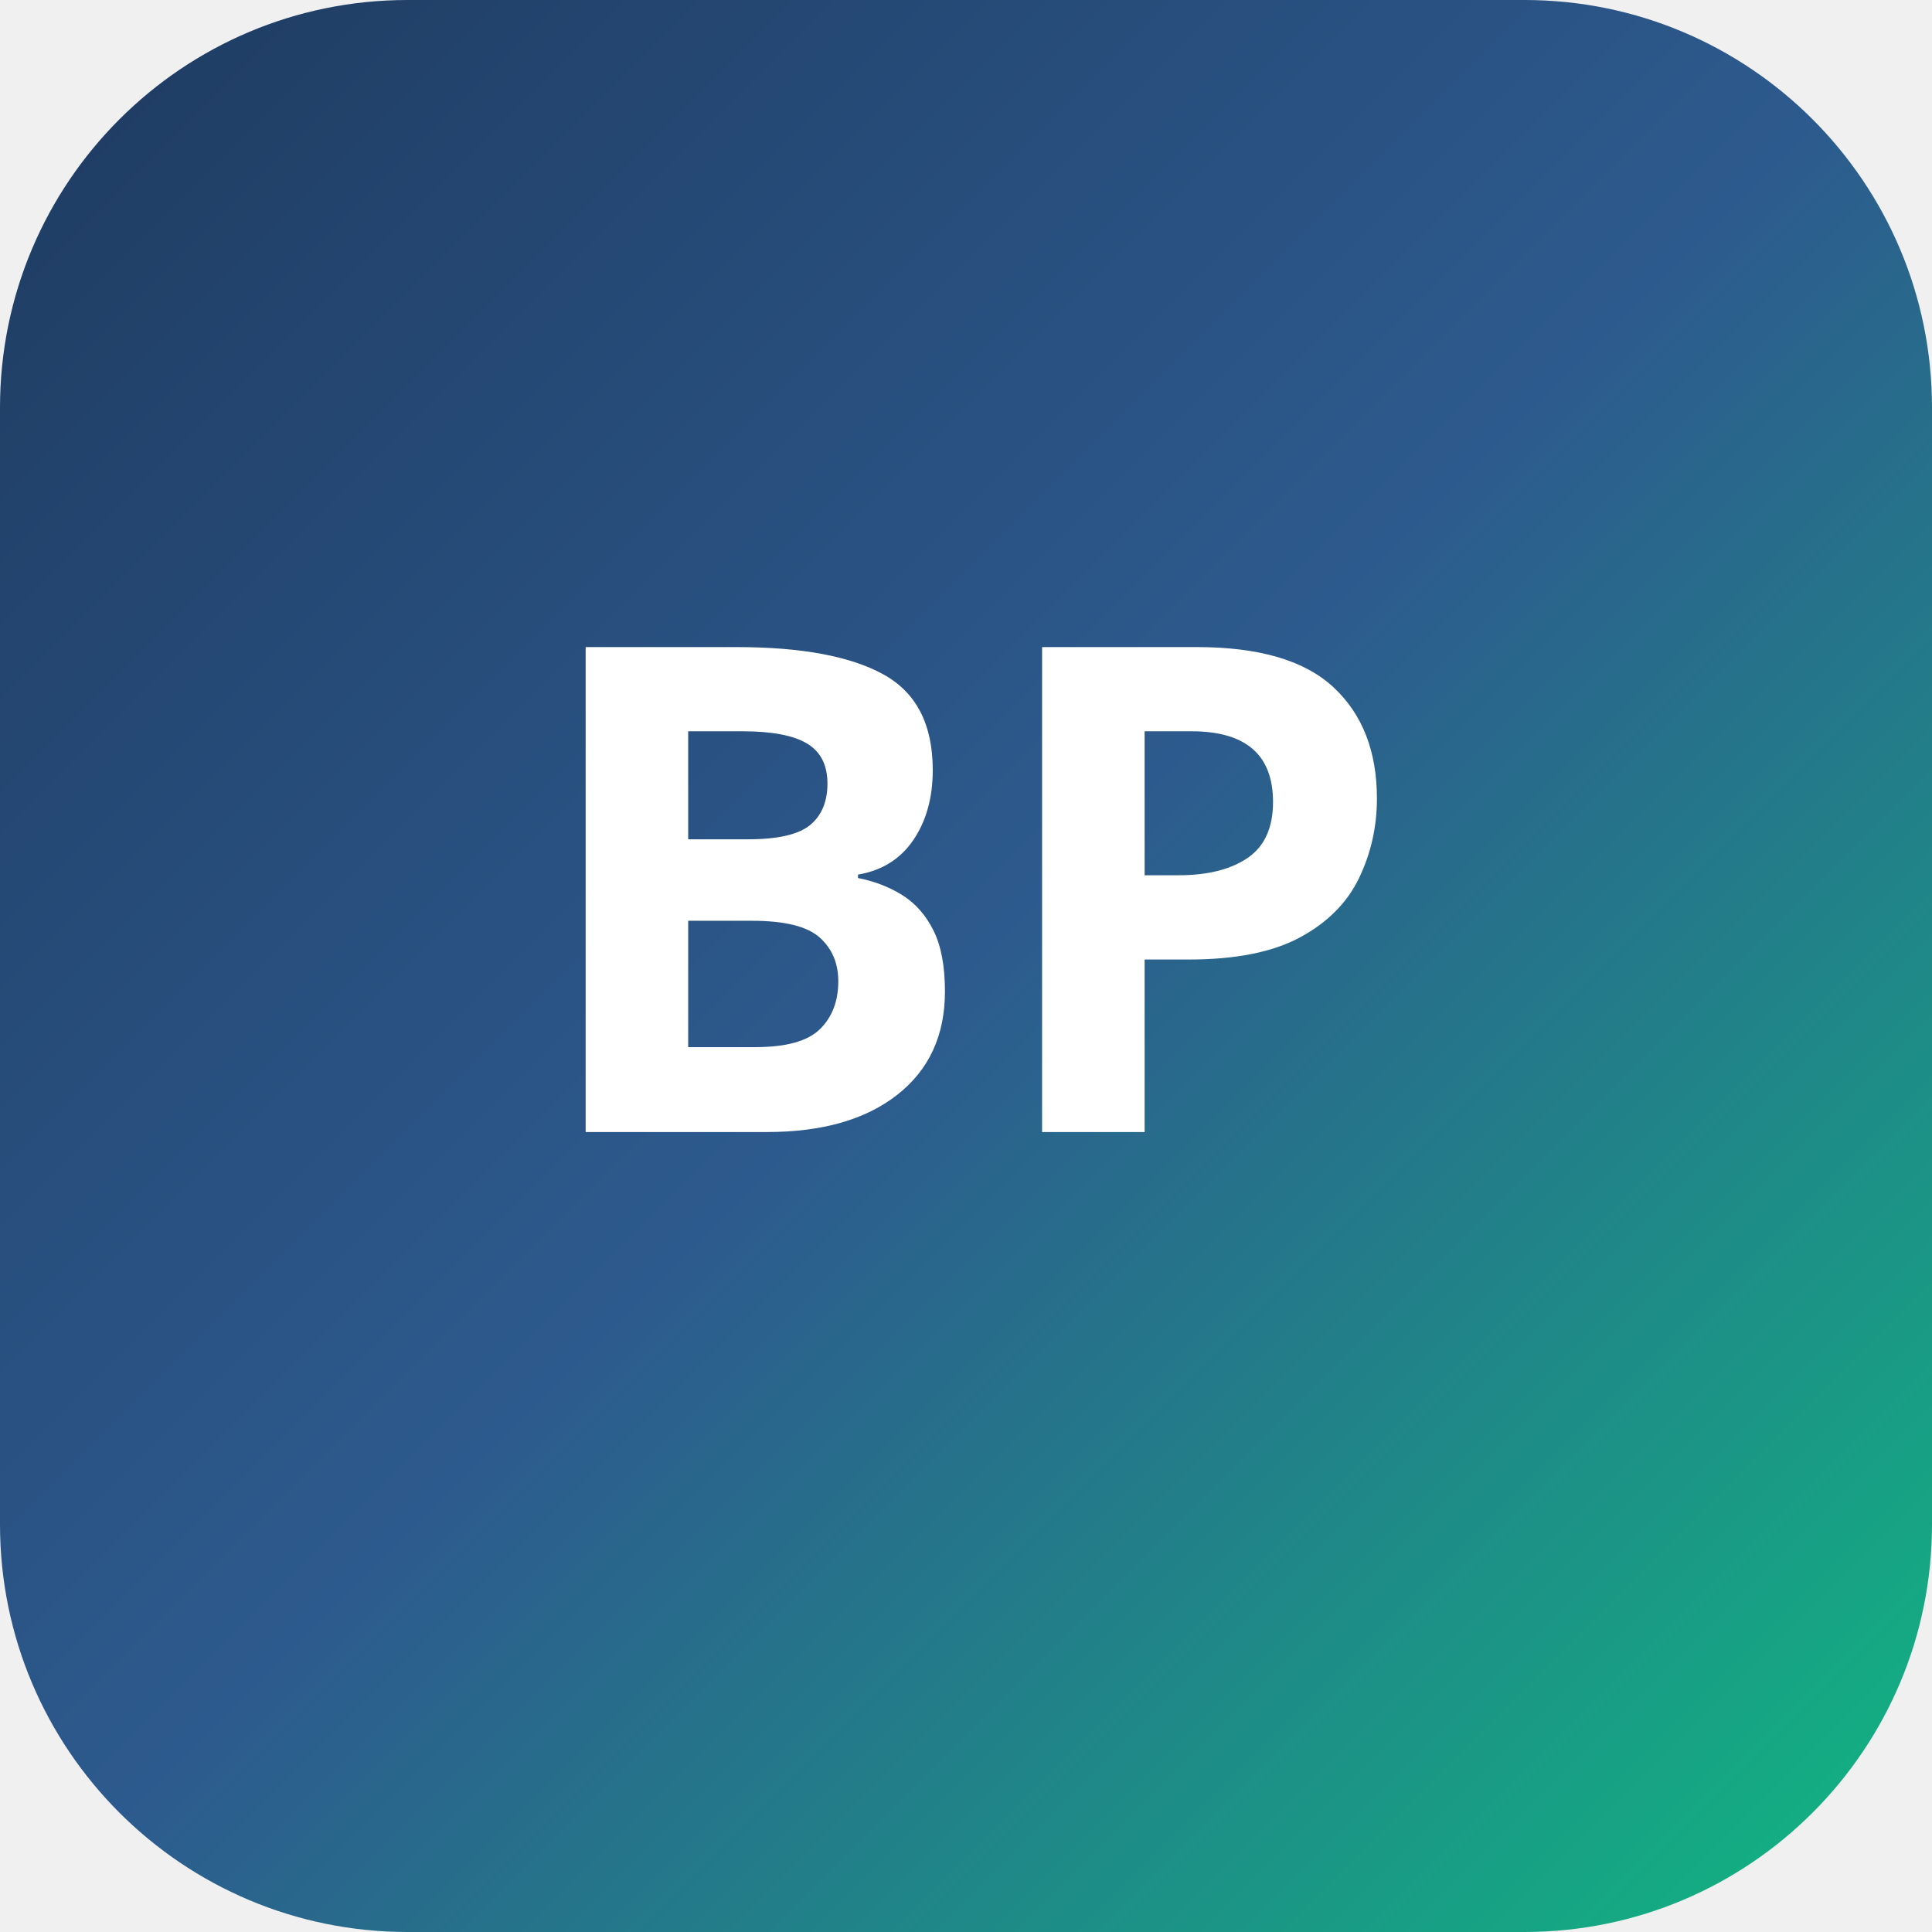
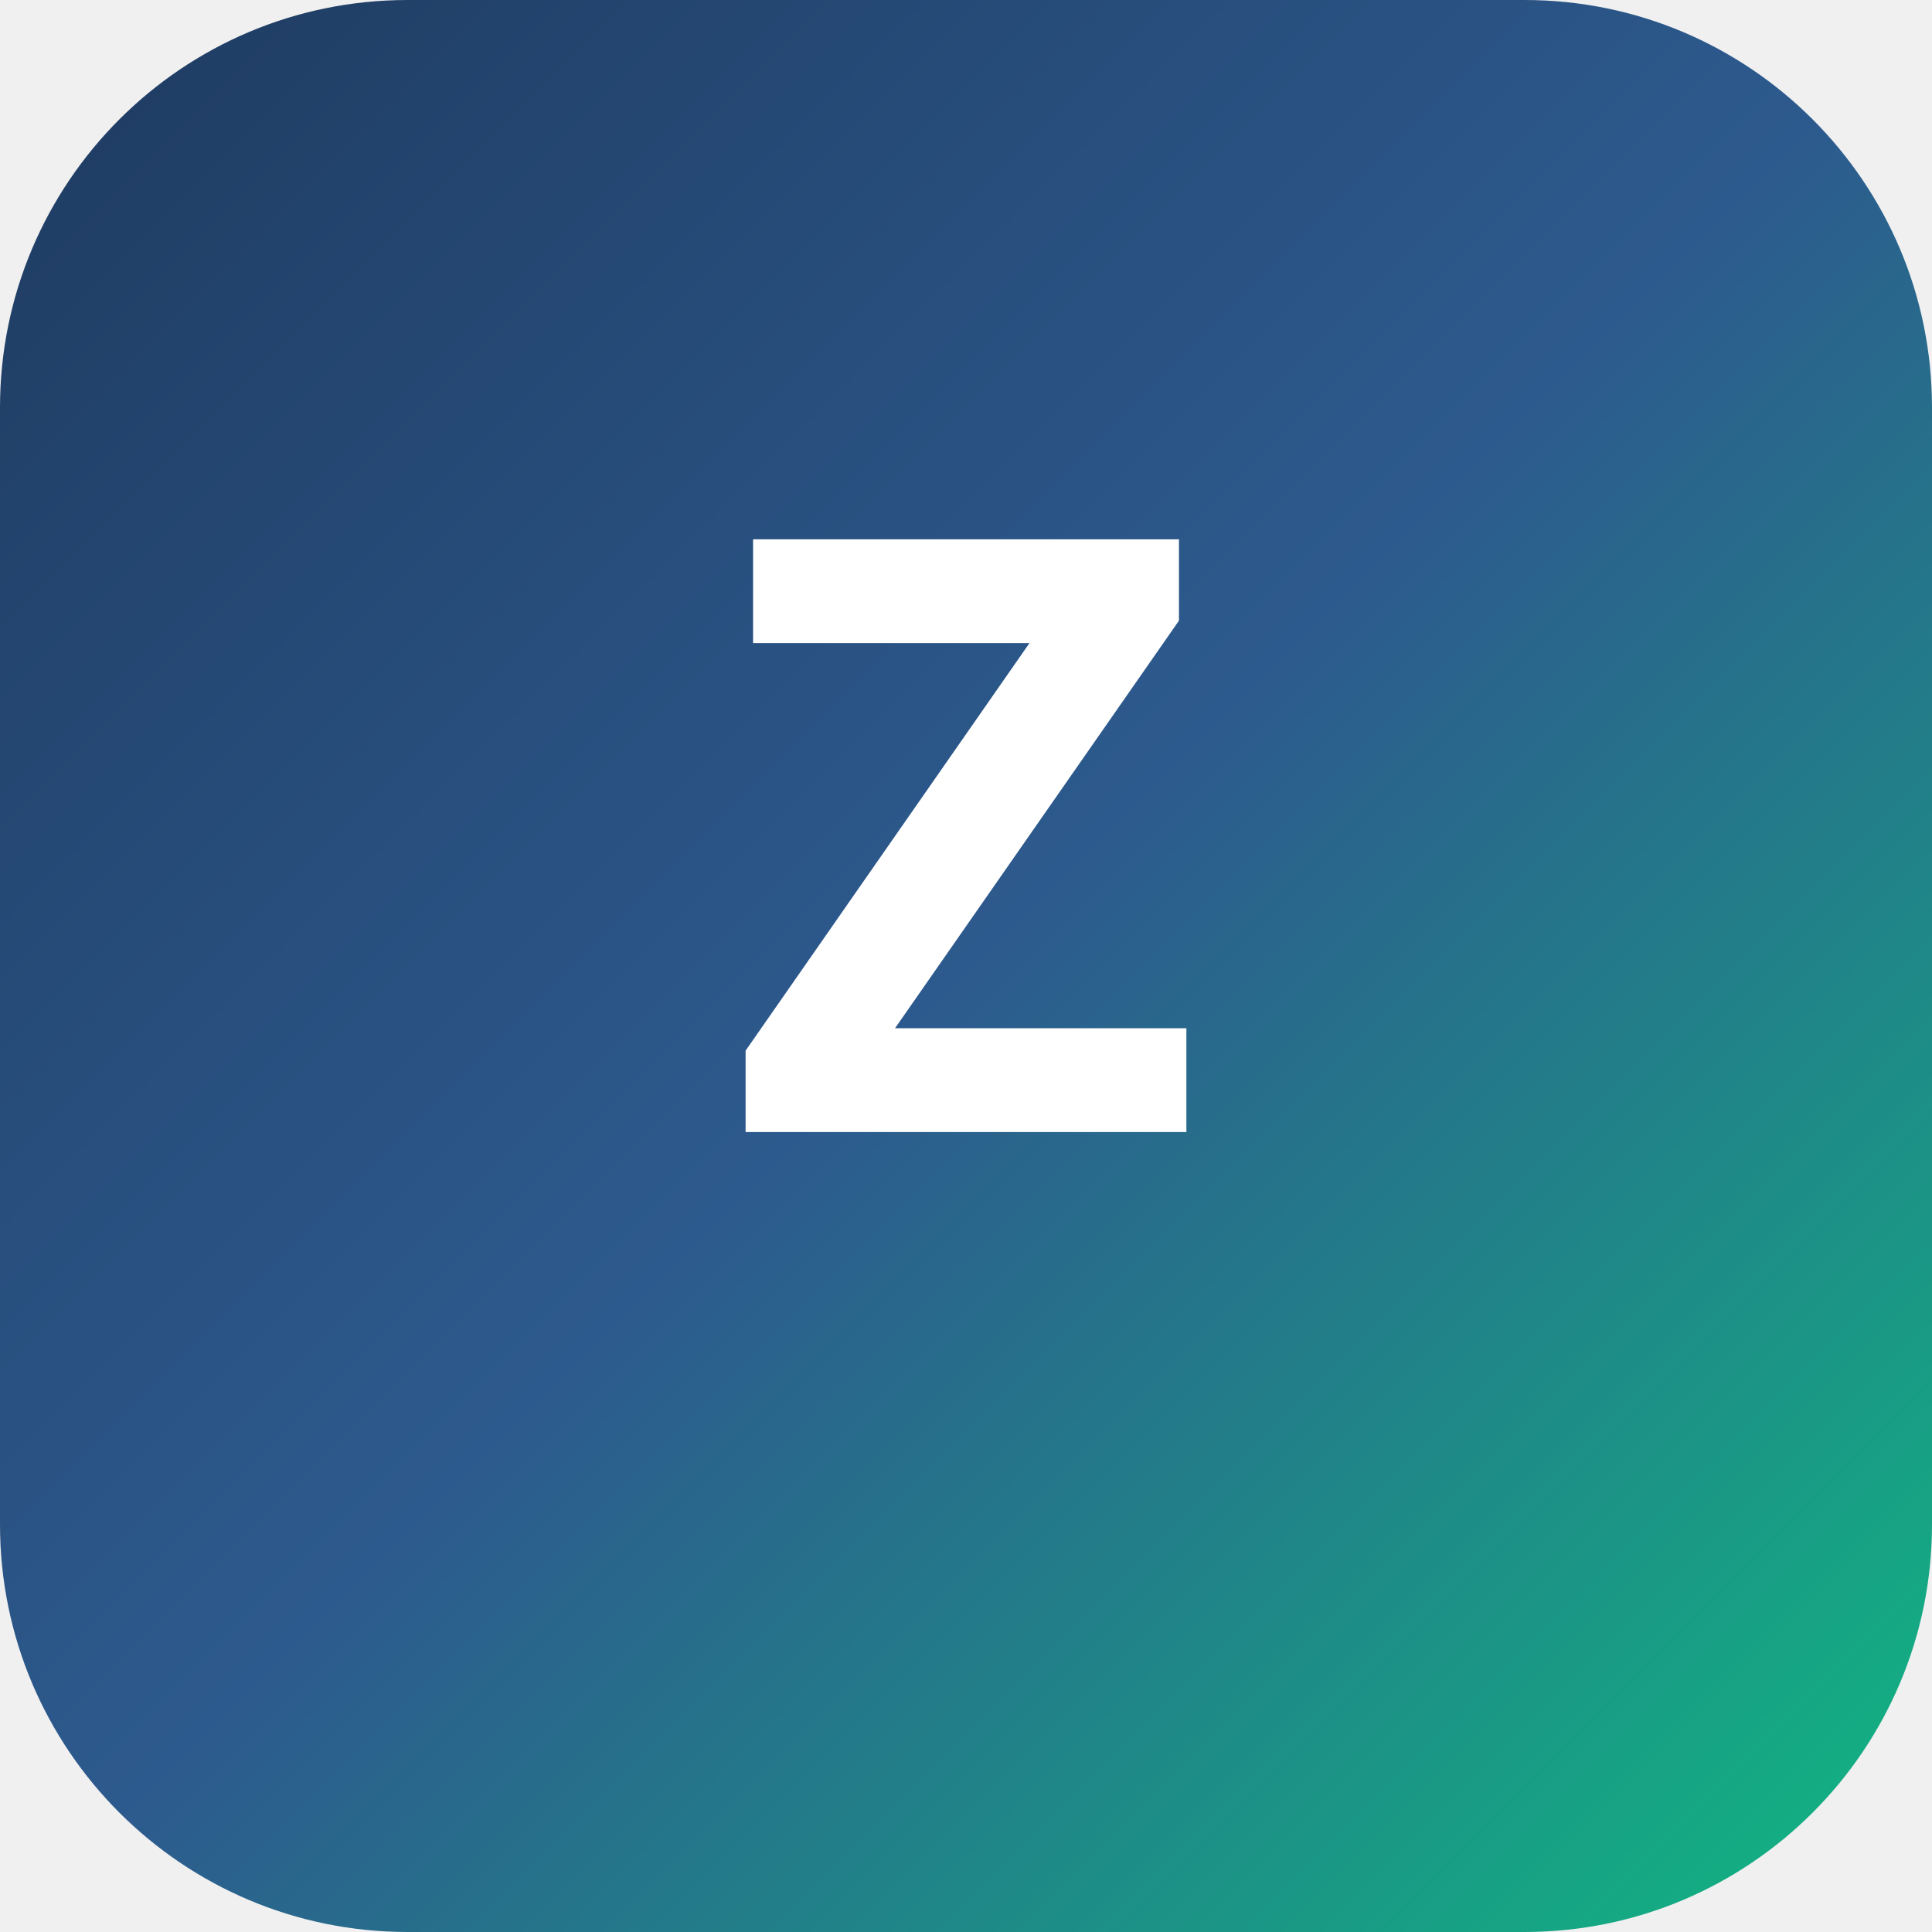
<svg xmlns="http://www.w3.org/2000/svg" viewBox="0 0 512 512">
  <defs>
    <linearGradient id="bg" x1="0%" y1="0%" x2="100%" y2="100%">
      <stop offset="0%" style="stop-color:#1e3a5f" />
      <stop offset="50%" style="stop-color:#2d5a8e" />
      <stop offset="100%" style="stop-color:#10b981" />
    </linearGradient>
  </defs>
  <rect width="512" height="512" rx="108" fill="url(#bg)" />
-   <text x="256" y="300" font-family="system-ui,sans-serif" font-size="180" font-weight="800" fill="white" text-anchor="middle">BP</text>
+   <text x="256" y="300" font-family="system-ui,sans-serif" font-size="220" font-weight="800" fill="white" text-anchor="middle">Z</text>
</svg>
